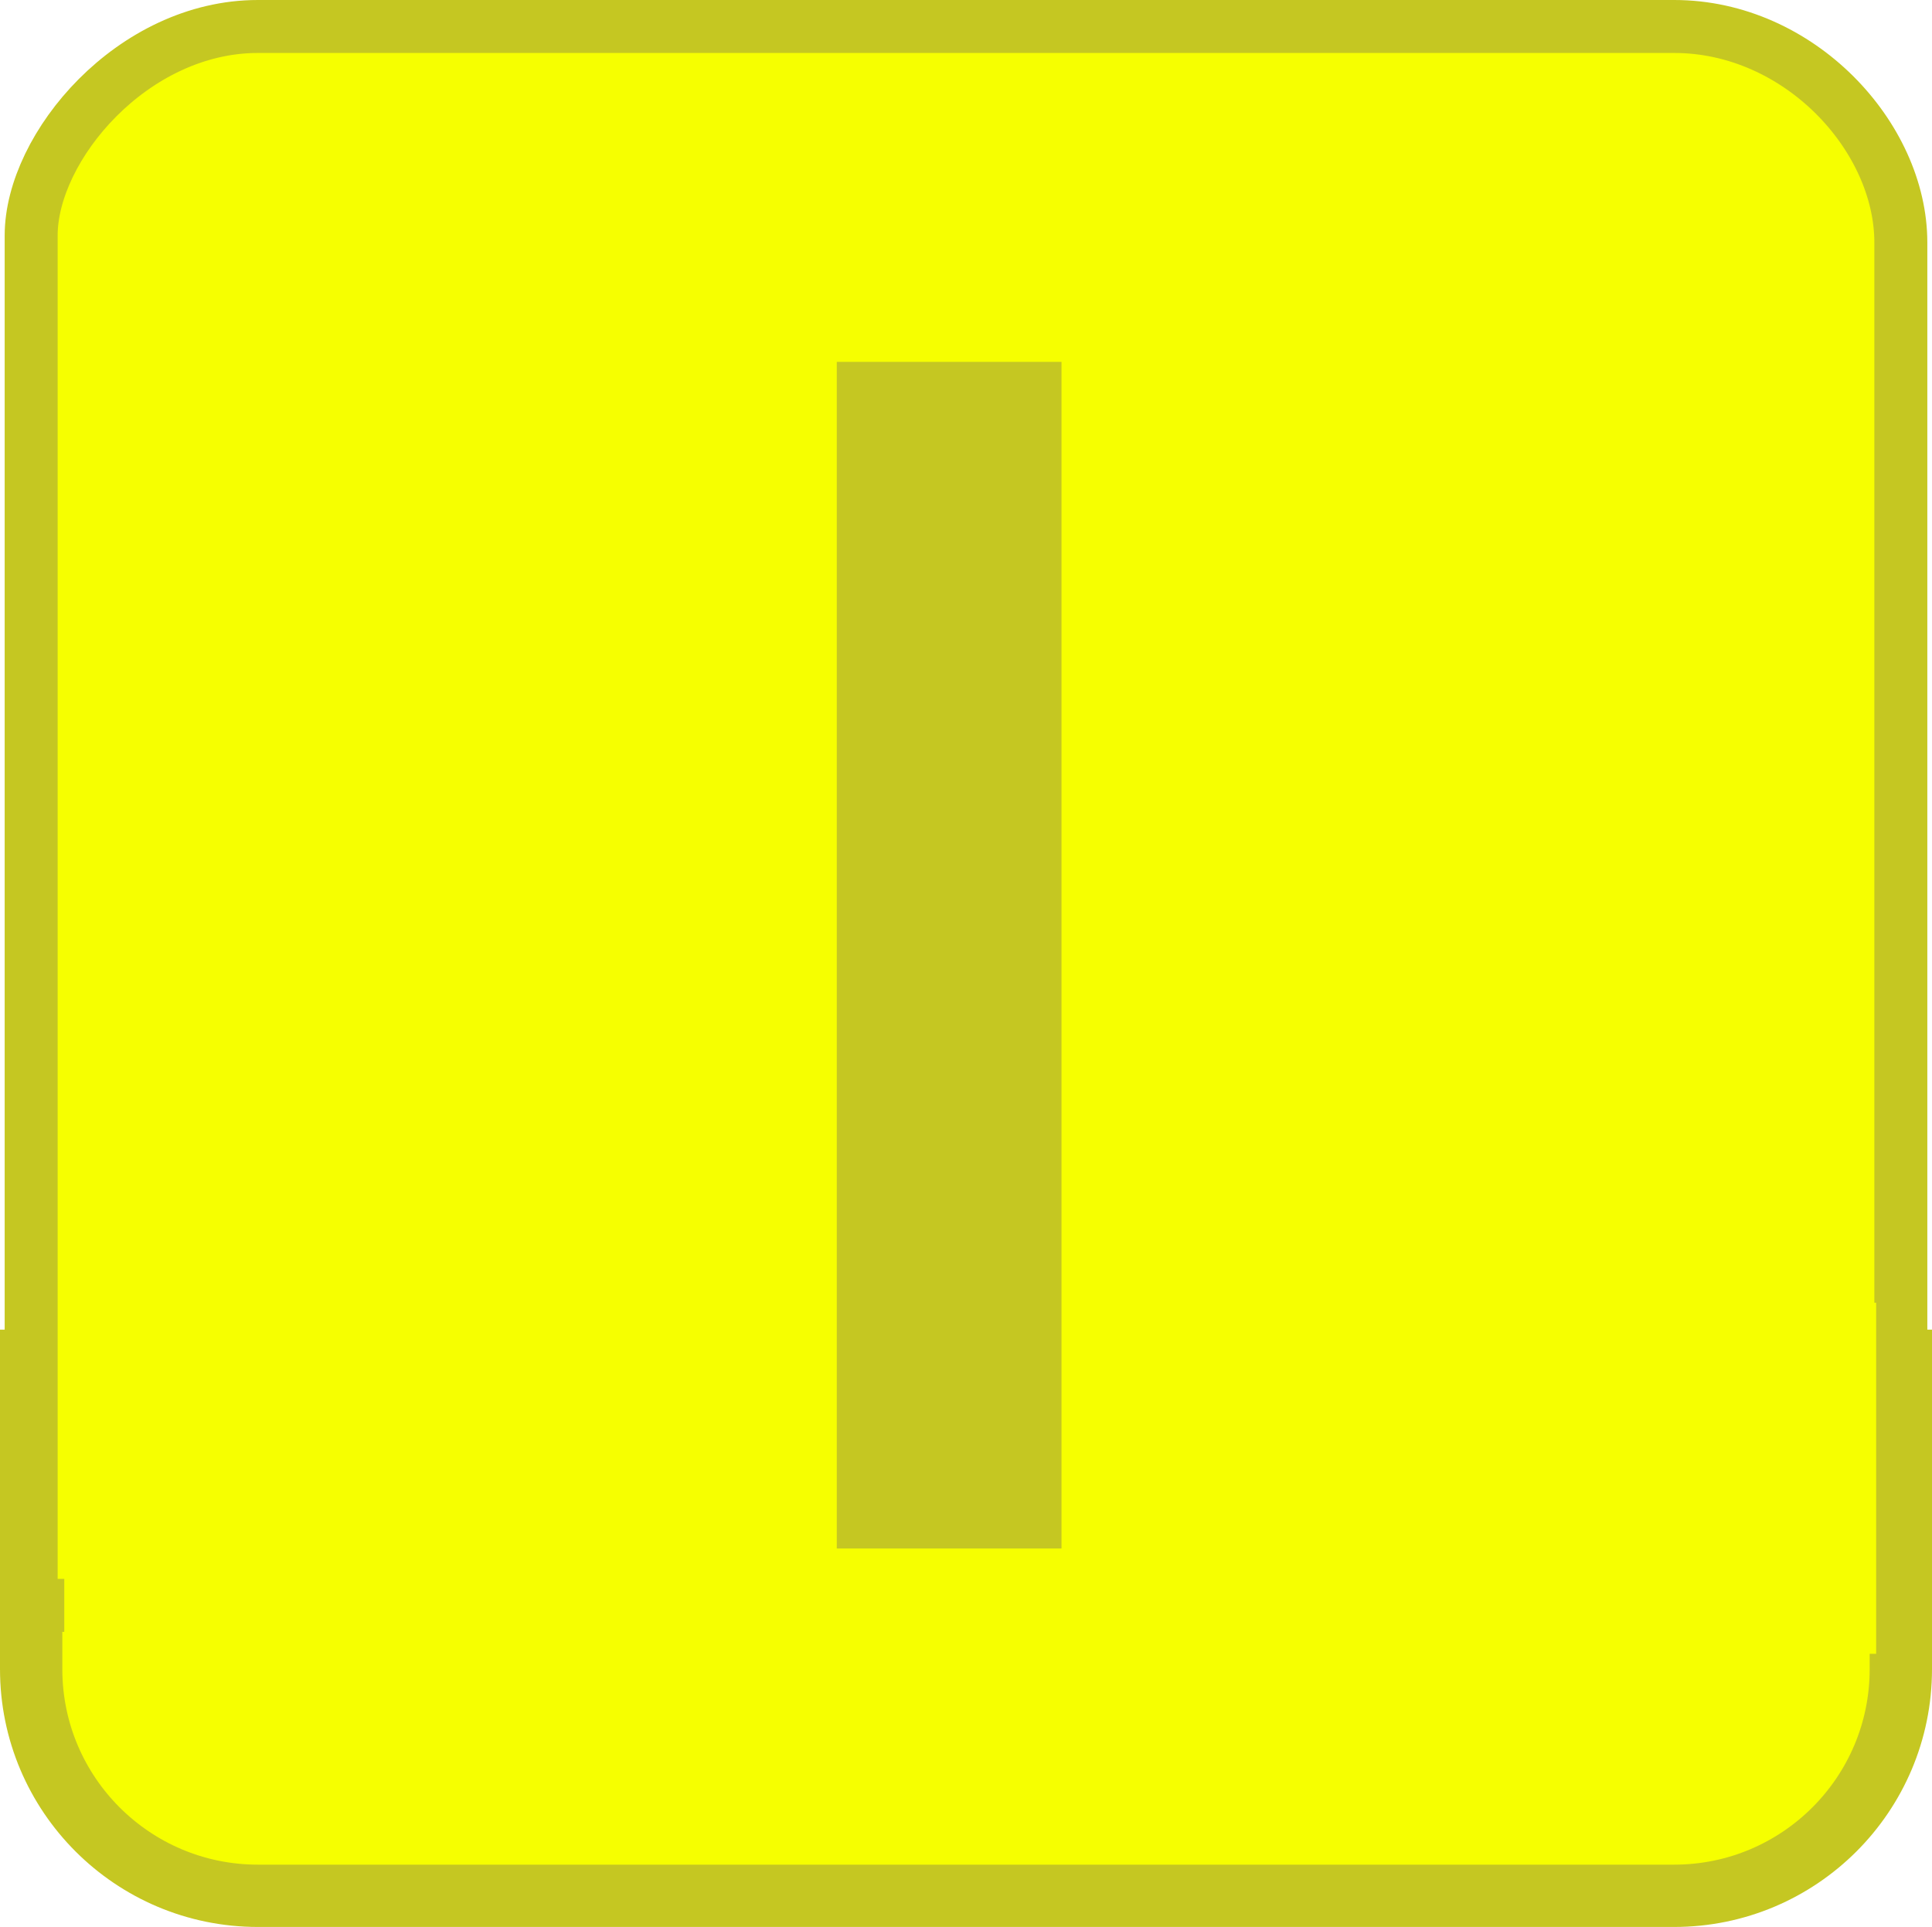
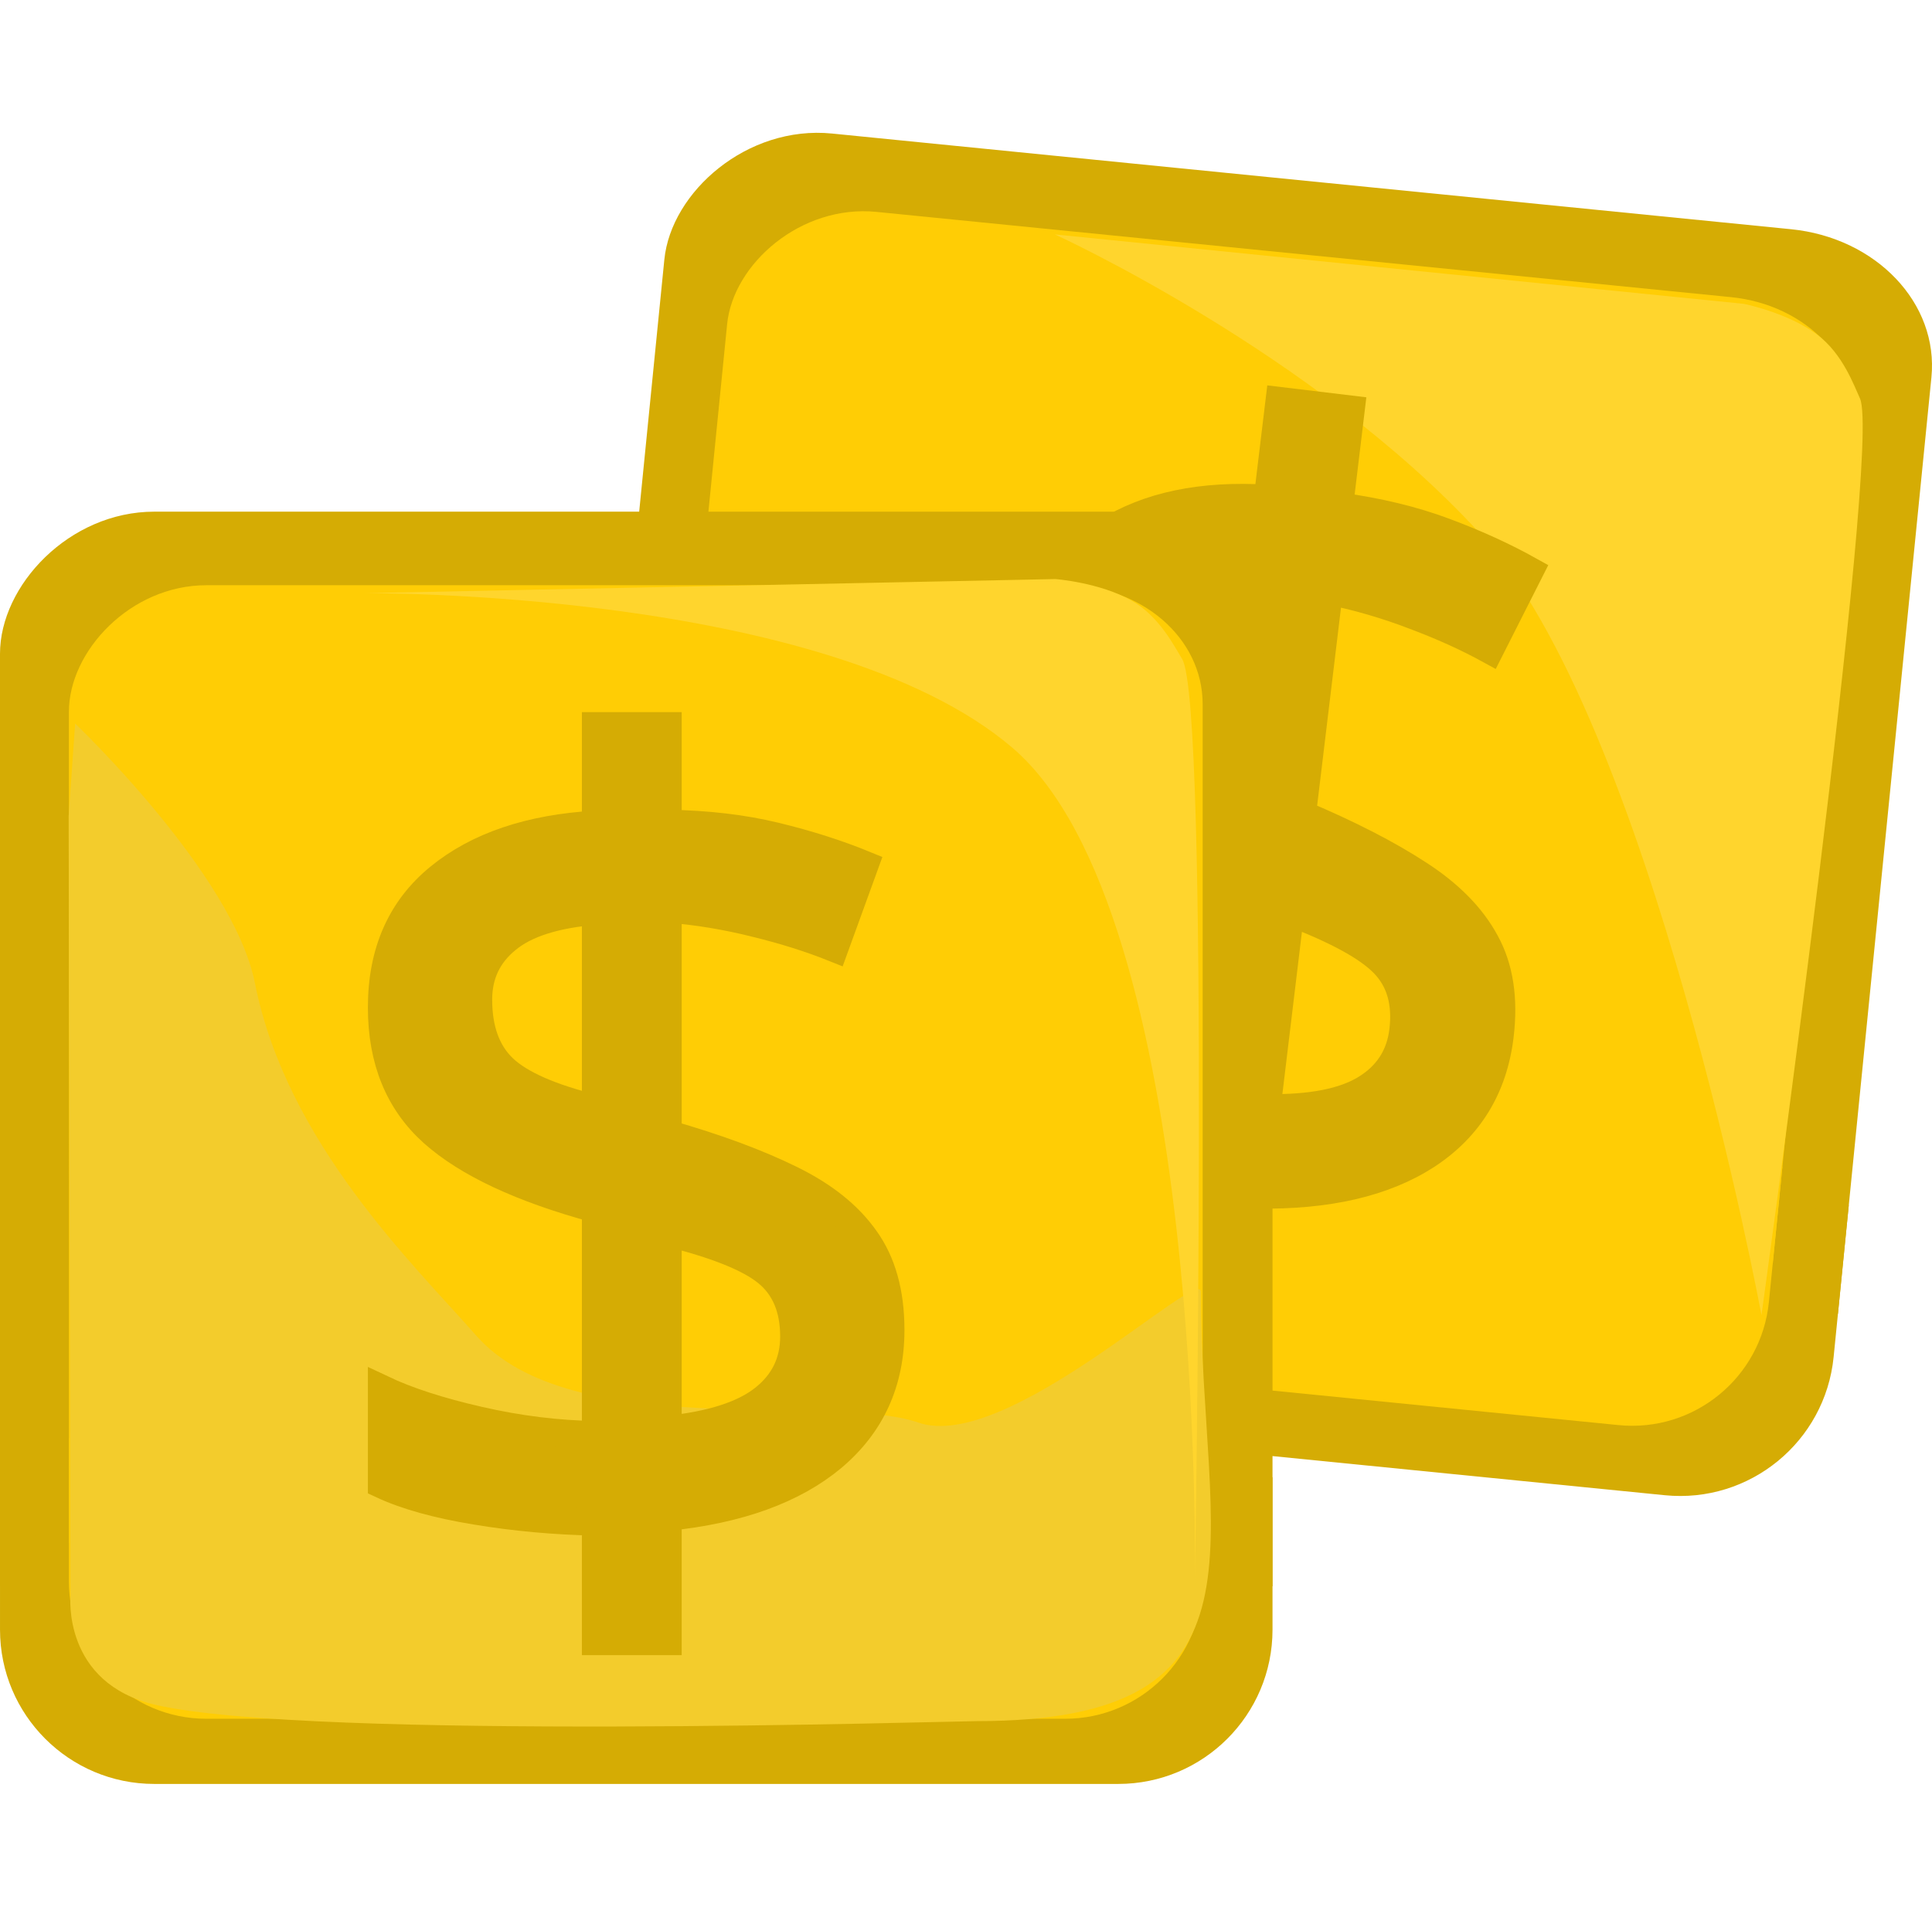
- <svg xmlns="http://www.w3.org/2000/svg" version="1.1" width="310" height="309.25" viewBox="0,0,310,309.25">
-   <g transform="translate(-85,-48.25)">
-     <g data-paper-data="{&quot;isPaintingLayer&quot;:true}" fill-rule="nonzero" stroke-linecap="butt" stroke-linejoin="miter" stroke-miterlimit="10" stroke-dasharray="" stroke-dashoffset="0" style="mix-blend-mode: normal">
-       <path d="M353.62,352.5h-227.24c-20.092,0 -36.38,-16.288 -36.38,-36.38v-49.48h300v49.48c0,20.092 -16.288,36.38 -36.38,36.38z" fill="#f6ff00" stroke="#c5c722" stroke-width="10" />
-       <path d="M126.38,305.89c-20.092,0 -36.38,0 -36.38,0c0,0 0,-180.276 0,-219.848c0,-14.236 16.288,-33.542 36.38,-33.542h227.24c20.092,0 36.38,17.691 36.38,34.669c0,41.859 0,218.721 0,218.721c0,0 -16.288,0 -36.38,0z" fill="#f6ff00" stroke="#c5c722" stroke-width="8.5" />
-       <path d="M344.04,270.75c0,-7.66 7.875,-13.87 17.59,-13.87c9.715,0 17.59,6.21 17.59,13.87c0,7.66 -7.875,13.87 -17.59,13.87c-9.715,0 -17.59,-6.21 -17.59,-13.87z" fill="#f6ff00" stroke="none" stroke-width="1" />
-       <path d="M100.78,270.75c0,-7.66 7.875,-13.87 17.59,-13.87c9.715,0 17.59,6.21 17.59,13.87c0,7.66 -7.875,13.87 -17.59,13.87c-9.715,0 -17.59,-6.21 -17.59,-13.87z" fill="#f6ff00" stroke="none" stroke-width="1" />
-       <g fill="#f6ff00" stroke="none" stroke-width="1">
-         <path d="M293.38,206.69c0,-24.383 19.767,-44.15 44.15,-44.15c24.383,0 44.15,19.767 44.15,44.15c0,24.383 -19.767,44.15 -44.15,44.15c-24.383,0 -44.15,-19.767 -44.15,-44.15z" />
-         <path d="M98.32,206.69c0,-24.383 19.767,-44.15 44.15,-44.15c24.383,0 44.15,19.767 44.15,44.15c0,24.383 -19.767,44.15 -44.15,44.15c-24.383,0 -44.15,-19.767 -44.15,-44.15z" />
-       </g>
-       <g fill="#f6ff00" stroke="none" stroke-width="1">
-         <path d="M293.38,218.95c0,-24.383 19.767,-44.15 44.15,-44.15c24.383,0 44.15,19.767 44.15,44.15c0,24.383 -19.767,44.15 -44.15,44.15c-24.383,0 -44.15,-19.767 -44.15,-44.15z" />
-         <path d="M98.32,218.95c0,-24.383 19.767,-44.15 44.15,-44.15c24.383,0 44.15,19.767 44.15,44.15c0,24.383 -19.767,44.15 -44.15,44.15c-24.383,0 -44.15,-19.767 -44.15,-44.15z" />
-       </g>
-       <path d="M180.94,212.57c2.463,11.527 -2.609,23.354 -12.657,29.517c-10.048,6.162 -22.889,5.321 -32.047,-2.1c-9.158,-7.421 -12.643,-19.809 -8.697,-30.916c3.946,-11.107 14.465,-18.52 26.252,-18.501c1.308,0.002 2.615,0.096 3.91,0.28c-4.749,6.541 -3.873,15.597 2.042,21.107c5.914,5.51 15.009,5.743 21.198,0.543zM148.74,229.9c0.004,-2.675 -1.605,-5.089 -4.076,-6.115c-2.471,-1.026 -5.316,-0.461 -7.208,1.431c-1.892,1.892 -2.457,4.737 -1.431,7.208c1.026,2.471 3.44,4.08 6.115,4.076c3.643,-0.005 6.595,-2.957 6.6,-6.6zM339.993,242.383c-10.531,6.006 -23.744,4.472 -32.619,-3.788c-8.875,-8.26 -11.352,-21.329 -6.115,-32.264c5.237,-10.935 16.972,-17.198 28.97,-15.461c-4.328,6.524 -3.299,15.222 2.432,20.556c5.731,5.334 14.48,5.738 20.678,0.954c2.591,11.844 -2.815,23.997 -13.347,30.003zM314.31,236.51c1.762,0.008 3.454,-0.688 4.7,-1.932c1.247,-1.245 1.945,-2.936 1.94,-4.698c0.004,-2.674 -1.604,-5.088 -4.074,-6.114c-2.47,-1.026 -5.314,-0.463 -7.207,1.426c-1.893,1.89 -2.46,4.734 -1.437,7.205c1.023,2.471 3.433,4.083 6.108,4.083z" fill="#f6ff00" stroke="none" stroke-width="1" />
-       <path d="M176.62,305.9c11.82,-25.7 32.36,-46.6 63.38,-46.6c31.02,0 51.56,20.9 63.38,46.6h-126.38z" fill="#f6ff00" stroke="none" stroke-width="1" />
-       <path d="M291.57,255.44c0,18.83 -23.1,36.9 -51.57,36.9c-28.47,0 -51.57,-18.06 -51.57,-36.9c0,-18.84 30.37,-42.24 51.57,-42.24c21.2,0 51.57,23.4 51.57,42.23z" fill="#f6ff00" stroke="none" stroke-width="1" />
-       <path d="M291.57,244.73c0,18.83 -23.1,36.9 -51.57,36.9c-28.47,0 -51.57,-18.06 -51.57,-36.9c0,-18.84 30.37,-42.23 51.57,-42.23c21.2,0 51.57,23.4 51.57,42.23z" fill="#f6ff00" stroke="none" stroke-width="1" />
-       <path d="M288.92,255.51c-6.82,13.53 -26.14,26.1 -48.92,26.1c-22.78,0 -42.1,-12.56 -48.92,-26.1c0,0 22.48,11.65 48.92,11.65c26.44,0 48.92,-11.66 48.92,-11.65z" fill="#f6ff00" stroke="none" stroke-width="1" />
-       <path d="M257.86,225.62c-2.9,6.15 -8,6 -17.86,6c-9.86,0 -14.9,0.37 -17.87,-6c-4.18,-8.94 8,-17.86 17.87,-17.86c9.87,0 22.07,8.94 17.86,17.86z" fill="#f6ff00" stroke="none" stroke-width="1" />
-       <path d="M185.78,94.03c-1.72,2.847 -3.473,5.67 -5.26,8.47l-4.03,6.3c-0.455,0.642 -0.873,1.309 -1.25,2c-1.399,2.358 -1.678,5.216 -0.76,7.8c0.85,2.441 2.654,4.433 5,5.52l0.85,0.3c0.137,0.057 0.277,0.107 0.42,0.15l0.44,0.08c0.3,0 0.58,0.12 0.87,0.16h1.3l0.44,-0.08c0.3,0 0.57,-0.1 0.86,-0.12c0.29,-0.02 0.57,-0.2 0.86,-0.28l0.42,-0.13c0.17,-0.041 0.338,-0.094 0.5,-0.16l9.28,-3.58l9.3,-3.5l13.16,-4.84l1.94,3.87c3.467,6.933 6.887,13.88 10.26,20.84l0.3,0.66l0.16,0.32l0.13,0.24l0.52,0.93c0.363,0.59 0.771,1.152 1.22,1.68c0.876,1.044 1.917,1.939 3.08,2.65c2.4,1.407 5.178,2.036 7.95,1.8c2.763,-0.219 5.381,-1.327 7.46,-3.16c1.039,-0.918 1.927,-1.995 2.63,-3.19l0.5,-1l0.64,-1.3l1.27,-2.6c3.44,-6.933 6.917,-13.853 10.43,-20.76l2,-3.94l3.76,1.72l16,7.44l4,1.88l0.95,0.44l0.74,0.3c0.488,0.207 0.998,0.358 1.52,0.45c2.139,0.403 4.351,-0.049 6.16,-1.26c4.208,-2.703 5.643,-8.181 3.3,-12.6l-7.7,-16c3.62,4.7 7.07,9.48 10.54,14.26c0.43,0.65 0.85,1.42 1.27,2.14c0.336,0.787 0.63,1.591 0.88,2.41c0.441,1.7 0.54,3.471 0.29,5.21c-0.244,1.754 -0.807,3.448 -1.66,5c-0.9,1.561 -2.068,2.953 -3.45,4.11c-0.36,0.28 -0.7,0.6 -1.07,0.85l-1.18,0.7l-0.6,0.35l-0.64,0.28l-1.3,0.52c-0.904,0.27 -1.826,0.474 -2.76,0.61l-1.42,0.08h-0.7l-0.7,-0.06c-0.941,-0.055 -1.873,-0.212 -2.78,-0.47l-1.36,-0.4c-0.45,-0.14 -0.72,-0.25 -1.1,-0.38l-4.15,-1.53l-16.54,-6.2l5.77,-2.2l-9.42,21.24l-1.2,2.64l-0.6,1.32l-0.82,1.6c-1.19,2.192 -2.734,4.172 -4.57,5.86c-3.721,3.395 -8.453,5.475 -13.47,5.92c-5.003,0.47 -10.024,-0.695 -14.31,-3.32c-2.141,-1.314 -4.048,-2.977 -5.64,-4.92c-0.793,-0.957 -1.502,-1.981 -2.12,-3.06c-0.33,-0.53 -0.58,-1.1 -0.86,-1.63l-0.2,-0.4l-0.15,-0.33l-0.3,-0.66c-3.22,-7.04 -6.387,-14.107 -9.5,-21.2l5.76,2.47l-9.5,2.9l-9.53,2.83l-9.55,2.75c-0.23,0.071 -0.464,0.131 -0.7,0.18l-0.78,0.17c-0.52,0.1 -1,0.22 -1.56,0.28l-1.6,0.07h-0.8c-0.27,0 -0.54,-0.06 -0.8,-0.1l-1.6,-0.22c-0.52,-0.12 -1,-0.3 -1.54,-0.45l-0.76,-0.25c-0.25,-0.1 -0.48,-0.22 -0.72,-0.33l-1.42,-0.72c-3.532,-2.165 -6.011,-5.694 -6.85,-9.75c-0.417,-1.961 -0.393,-3.99 0.07,-5.94c0.222,-0.957 0.558,-1.883 1,-2.76c0.23,-0.43 0.42,-0.87 0.68,-1.27l0.85,-1.15c0.517,-0.699 1.074,-1.367 1.67,-2l1.7,-1.84l3.36,-3.68c2.25,-2.2 4.54,-4.62 6.85,-7.02z" fill="#f6ff00" stroke="none" stroke-width="1" />
-       <path d="M95.314,313.664v-56.342h290.725v56.342z" fill="#f6ff00" stroke="none" stroke-width="0" />
-       <path d="M219.266,296.762v-190.436h36.059v190.436z" fill="#c5c722" stroke="none" stroke-width="0" />
+ <svg xmlns="http://www.w3.org/2000/svg" version="1.1" width="284.852" height="284.081" viewBox="0,0,284.852,284.081">
+   <g transform="translate(-94.62724,-64.54006)">
+     <g data-paper-data="{&quot;isPaintingLayer&quot;:true}" fill-rule="nonzero" stroke-linejoin="miter" stroke-miterlimit="10" stroke-dasharray="" stroke-dashoffset="0" style="mix-blend-mode: normal">
+       <path d="M201.56,241.917c-12.503,-1.248 -22.639,-2.259 -22.639,-2.259c0,0 11.1,-111.227 13.656,-136.838c0.998,-9.996 12.216,-19.836 24.72,-18.588l141.412,14.112c12.503,1.248 21.779,10.881 20.683,21.862c-2.629,26.348 -13.78,138.083 -13.78,138.083c0,0 -10.136,-1.012 -22.639,-2.259c0,0 -91.776,-2.683 -114.521,-4.952c-8.693,-0.868 -26.891,-9.16 -26.891,-9.16z" fill="#d5ac04" stroke="#c29c04" stroke-width="0" stroke-linecap="butt" />
+       <path d="M340.077,285.035l-141.412,-14.112c-12.503,-1.248 -21.628,-12.395 -20.38,-24.899l2.357,-23.62c0,0 14.247,19.033 28.452,20.543c22.429,2.383 94.201,10.966 132.692,12.041c16.354,0.457 25.427,-12.758 25.427,-12.758l-2.238,22.425c-1.248,12.503 -12.395,21.628 -24.899,20.38z" fill="#d5ac04" stroke="#c29c04" stroke-width="0" stroke-linecap="butt" />
+       <path d="M183.534,221.861l17.668,16.159c0,0 113.541,12.8 141.667,13.264c12.768,0.211 21.308,-10.575 21.308,-10.575l-0.903,9.984c0,0 -4.769,7.85 -24.693,7.165c-32.48,-1.117 -100.366,-5.257 -135.024,-13.084c-13.201,-2.981 -21.084,-15.221 -21.084,-15.221z" fill="#d5ac04" stroke="#ffcd05" stroke-width="0" stroke-linecap="round" />
+       <path d="M209.838,236.278c-11.14,-1.112 -20.171,-2.013 -20.171,-2.013c0,0 9.889,-99.099 12.167,-121.917c0.889,-8.906 10.884,-17.673 22.024,-16.561l125.992,12.573c11.14,1.112 19.404,9.694 18.428,19.478c-2.343,23.475 -12.277,123.025 -12.277,123.025c0,0 -9.031,-0.901 -20.171,-2.013c0,0 -81.768,-2.39 -102.033,-4.412c-7.745,-0.773 -23.958,-8.161 -23.958,-8.161z" fill="#ffcd05" stroke="#c29c04" stroke-width="0" stroke-linecap="butt" />
+       <path d="M333.251,274.694l-125.992,-12.573c-11.14,-1.112 -19.269,-11.044 -18.158,-22.184l2.1,-21.044c0,0 12.693,16.958 25.349,18.303c19.984,2.124 83.929,9.77 118.223,10.728c14.571,0.407 22.654,-11.367 22.654,-11.367l-1.994,19.979c-1.112,11.14 -11.044,19.269 -22.184,18.158z" fill="#ffcd05" stroke="#c29c04" stroke-width="0" stroke-linecap="butt" />
+       <path d="M193.778,218.408l15.741,14.397c0,0 101.159,11.404 126.219,11.818c11.376,0.188 18.984,-9.422 18.984,-9.422l-0.805,8.895c0,0 -4.249,6.994 -22,6.383c-28.938,-0.995 -89.422,-4.683 -120.3,-11.657c-11.761,-2.656 -18.784,-13.561 -18.784,-13.561z" fill="#ffcd05" stroke="#ffcd05" stroke-width="0" stroke-linecap="round" />
+       <path d="M117.379,298.462c-12.565,0 -22.752,0 -22.752,0c0,0 0,-111.78 0,-137.518c0,-10.046 10.186,-20.951 22.752,-20.951h142.114c12.565,0 22.752,8.664 22.752,19.7c0,26.479 0,138.769 0,138.769c0,0 -10.186,0 -22.752,0c0,0 -91.589,6.444 -114.447,6.444c-8.736,0 -27.667,-6.444 -27.667,-6.444z" fill="#d5ac04" stroke="#c29c04" stroke-width="0" stroke-linecap="butt" />
+       <path d="M250.165,99.111l101.556,10.236c0,0 6.484,1.285 10.844,4.552c3.77,2.825 5.425,7.529 6.292,9.394c3.275,7.037 -14.52,135.189 -14.52,135.189c0,0 -16.228,-87.783 -41.638,-115.414c-24.439,-26.575 -62.535,-43.958 -62.535,-43.958z" fill="#ffd52d" stroke="#000000" stroke-width="0" stroke-linecap="butt" />
+       <path d="M259.494,327.612h-142.114c-12.565,0 -22.752,-10.186 -22.752,-22.752v-23.737c0,0 16.066,17.524 30.351,17.616c22.555,0.144 94.825,1.557 133.232,-1.195c16.319,-1.169 24.035,-15.22 24.035,-15.22v22.536c0,12.565 -10.186,22.752 -22.752,22.752z" fill="#d5ac04" stroke="#c29c04" stroke-width="0" stroke-linecap="butt" />
+       <path d="M97.45,280.295l19.185,14.325c0,0 114.25,1.462 142.284,-0.869c12.726,-1.058 20.152,-12.639 20.152,-12.639l0.093,10.025c0,0 -3.966,8.285 -23.859,9.581c-32.43,2.114 -100.392,4.736 -135.656,0.389c-13.431,-1.656 -22.491,-13.052 -22.491,-13.052z" fill="#d5ac04" stroke="#ffcd05" stroke-width="0" stroke-linecap="round" />
+       <text transform="translate(226.7654,243.1424) rotate(6.87002) scale(4.12978,4.12978)" font-size="40" xml:space="preserve" fill="#d5ac04" fill-rule="nonzero" stroke="#d5ac04" stroke-width="1" stroke-linecap="butt" stroke-linejoin="miter" stroke-miterlimit="10" stroke-dasharray="" stroke-dashoffset="0" font-family="Sans Serif" font-weight="normal" text-anchor="start" style="mix-blend-mode: normal">
+         <tspan x="0" dy="0">$</tspan>
+       </text>
+       <path d="M125.057,292.029c-11.195,0 -20.271,0 -20.271,0c0,0 0,-99.591 0,-122.522c0,-8.951 9.076,-18.666 20.271,-18.666h126.618c11.195,0 20.271,7.72 20.271,17.552c0,23.591 0,123.637 0,123.637c0,0 -9.076,0 -20.271,0c0,0 -81.601,5.741 -101.967,5.741c-7.783,0 -24.65,-5.741 -24.65,-5.741z" fill="#ffcd05" stroke="#c29c04" stroke-width="0" stroke-linecap="butt" />
+       <path d="M251.674,318h-126.618c-11.195,0 -20.271,-9.076 -20.271,-20.271v-21.149c0,0 14.314,15.613 27.042,15.695c20.096,0.129 84.484,1.387 118.704,-1.065c14.539,-1.042 21.414,-13.56 21.414,-13.56v20.078c0,11.195 -9.076,20.271 -20.271,20.271z" fill="#ffcd05" stroke="#c29c04" stroke-width="0" stroke-linecap="butt" />
+       <path d="M107.301,275.842l17.093,12.763c0,0 101.792,1.303 126.769,-0.774c11.338,-0.943 17.955,-11.261 17.955,-11.261l0.083,8.931c0,0 -3.533,7.381 -21.257,8.536c-28.894,1.883 -89.445,4.219 -120.863,0.346c-11.967,-1.475 -20.038,-11.629 -20.038,-11.629z" fill="#ffcd05" stroke="#ffcd05" stroke-width="0" stroke-linecap="round" />
+       <path d="M271.689,255.054c0,37.03 12.085,63.297 -33.11,63.297c-3.55,0 -97.917,2.908 -121.002,-2.4c-13.823,-3.179 -12.558,-16.131 -12.558,-16.131l-0.27,-114.907l0.958,-13.671c0,0 23.302,22.185 26.496,38.243c4.686,23.561 23.343,41.442 32.641,52.014c13.971,15.886 52.183,8.307 65.19,12.828c13.06,4.539 41.653,-23.287 41.653,-19.274z" fill="#f3cc2c" stroke="none" stroke-width="0" stroke-linecap="butt" />
+       <path d="M148.171,152.017l102.049,-2.085c0,0 6.591,0.493 11.314,3.211c4.083,2.35 6.293,6.82 7.379,8.567c4.099,6.591 1.888,135.954 1.888,135.954c0,0 1.624,-98.512 -26.933,-122.877c-27.465,-23.434 -95.698,-22.77 -95.698,-22.77z" fill="#ffd52d" stroke="#000000" stroke-width="0" stroke-linecap="butt" />
+       <text transform="translate(140.6731,296.9985) scale(4.12978,4.12978)" font-size="40" xml:space="preserve" fill="#d5ac04" fill-rule="nonzero" stroke="#d5ac04" stroke-width="1" stroke-linecap="butt" stroke-linejoin="miter" stroke-miterlimit="10" stroke-dasharray="" stroke-dashoffset="0" font-family="Sans Serif" font-weight="normal" text-anchor="start" style="mix-blend-mode: normal">
+         <tspan x="0" dy="0">$</tspan>
+       </text>
    </g>
  </g>
</svg>
